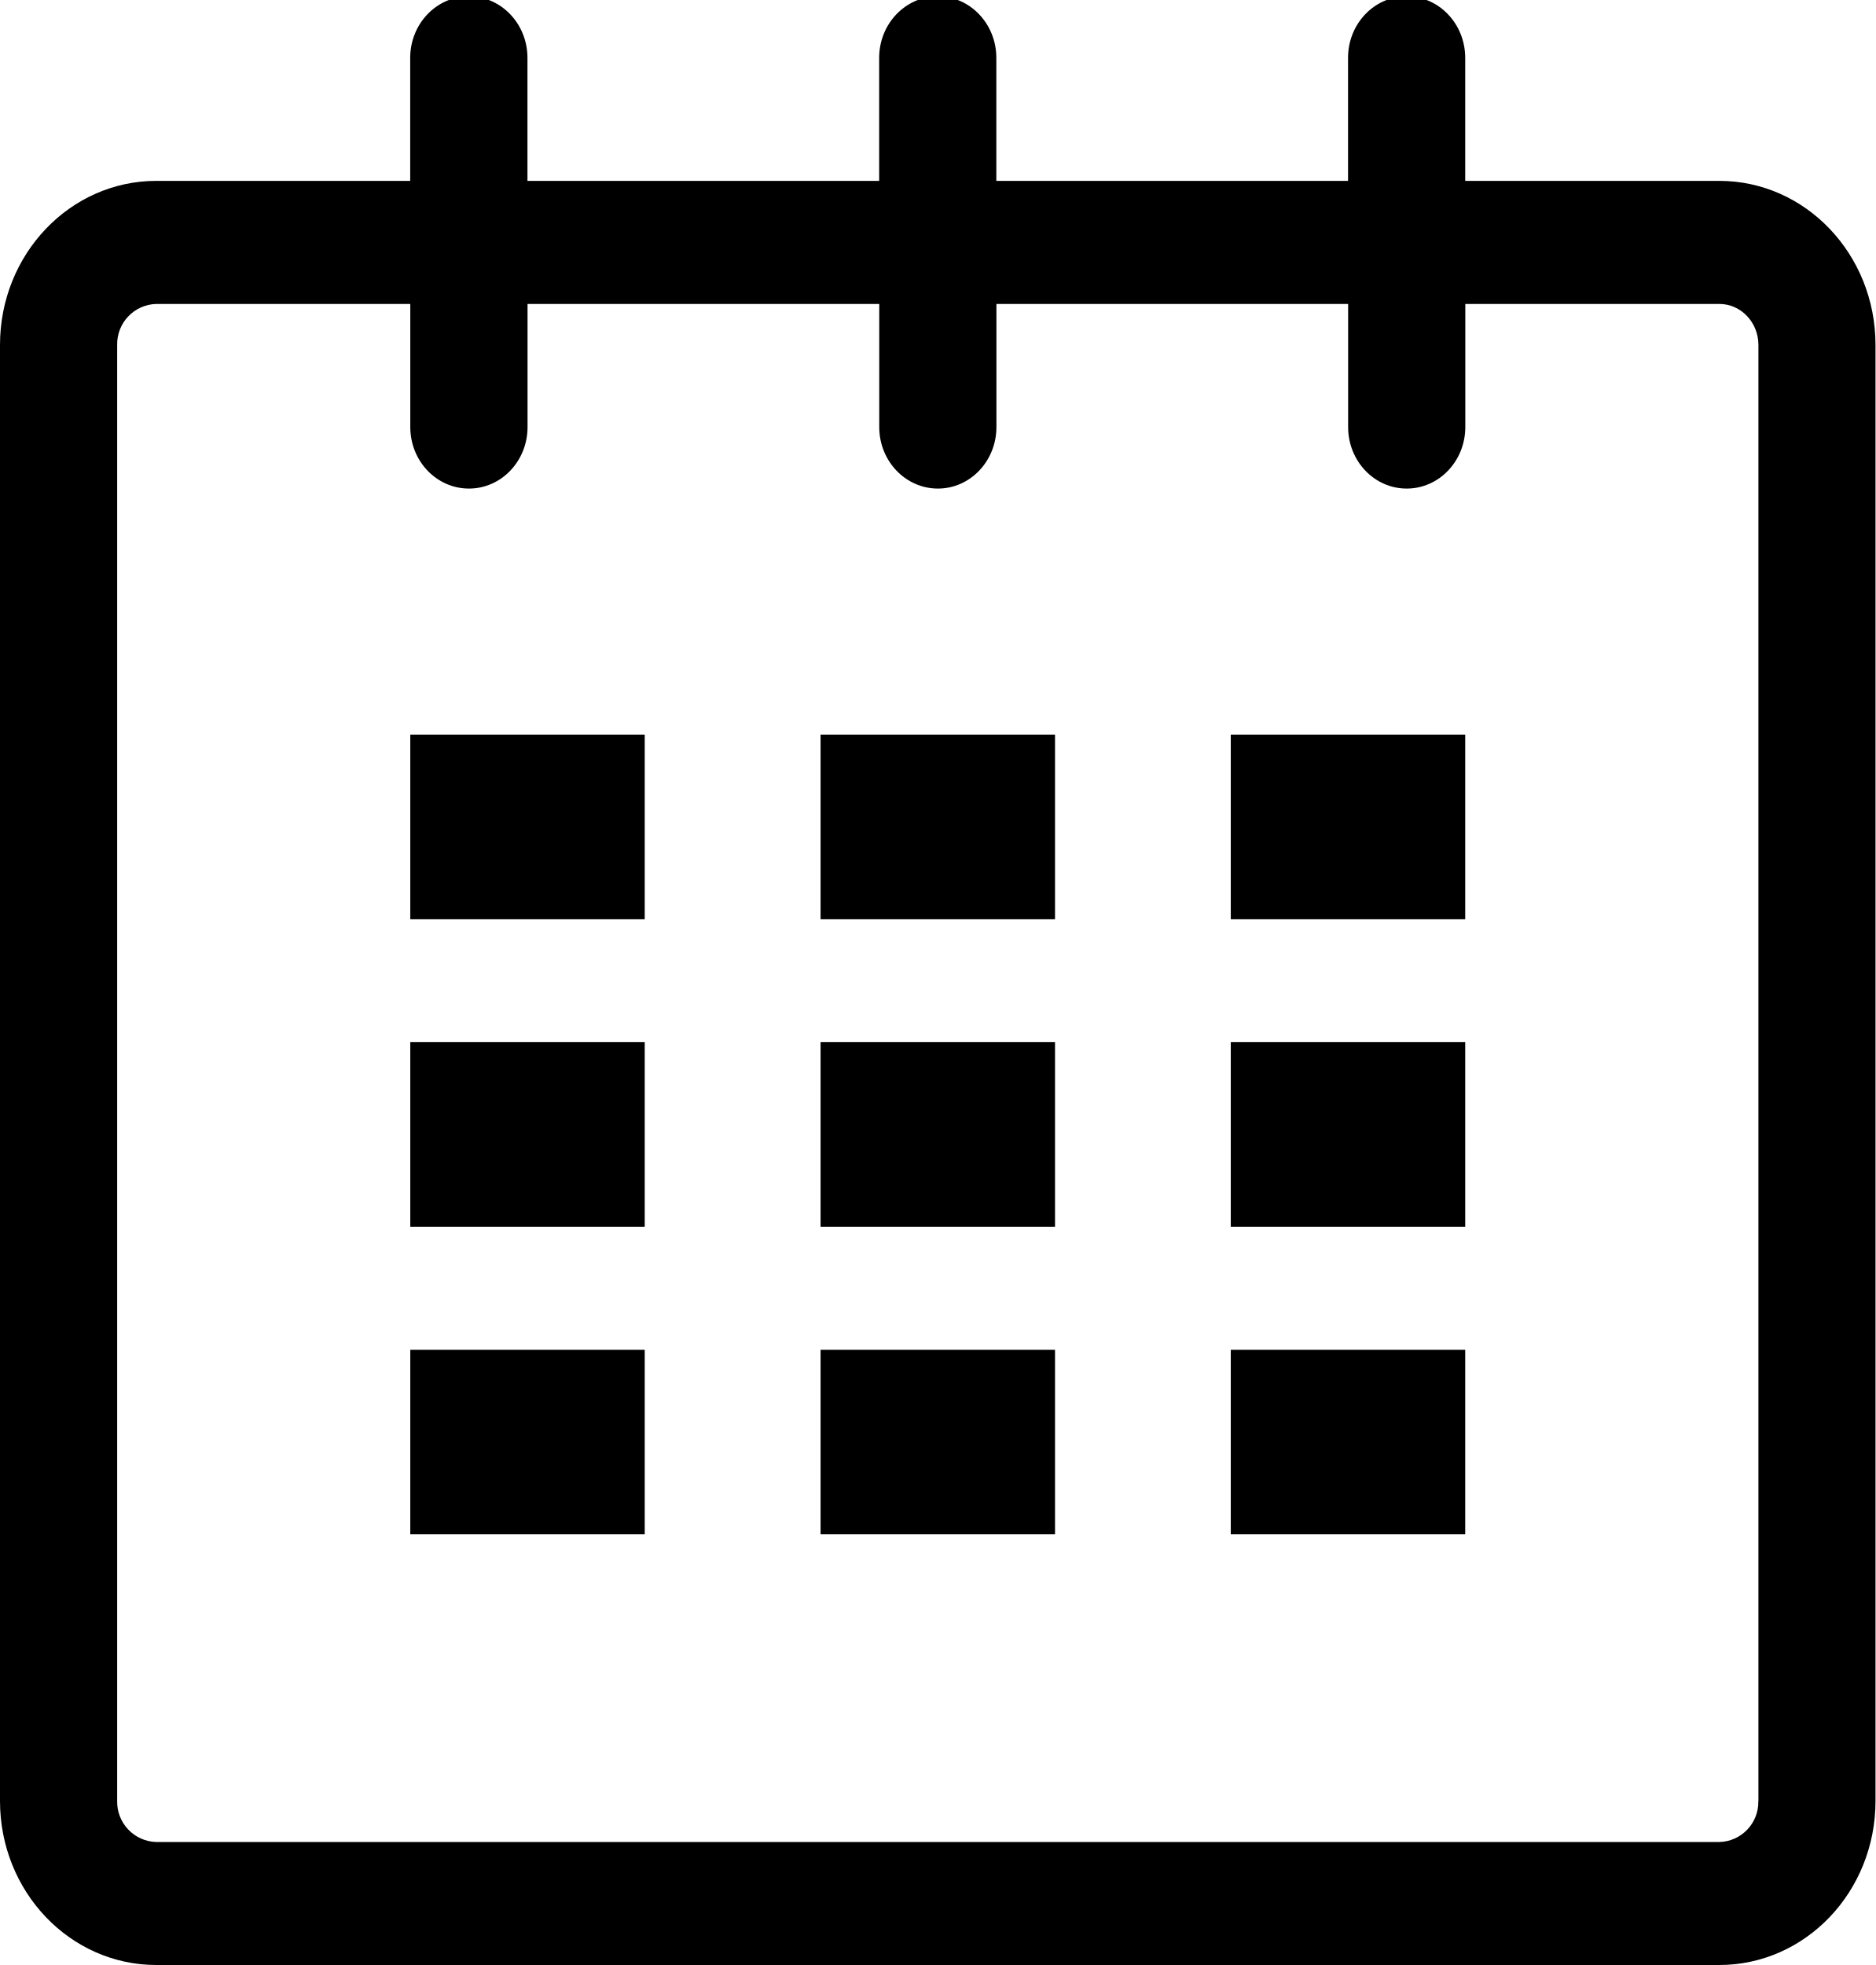
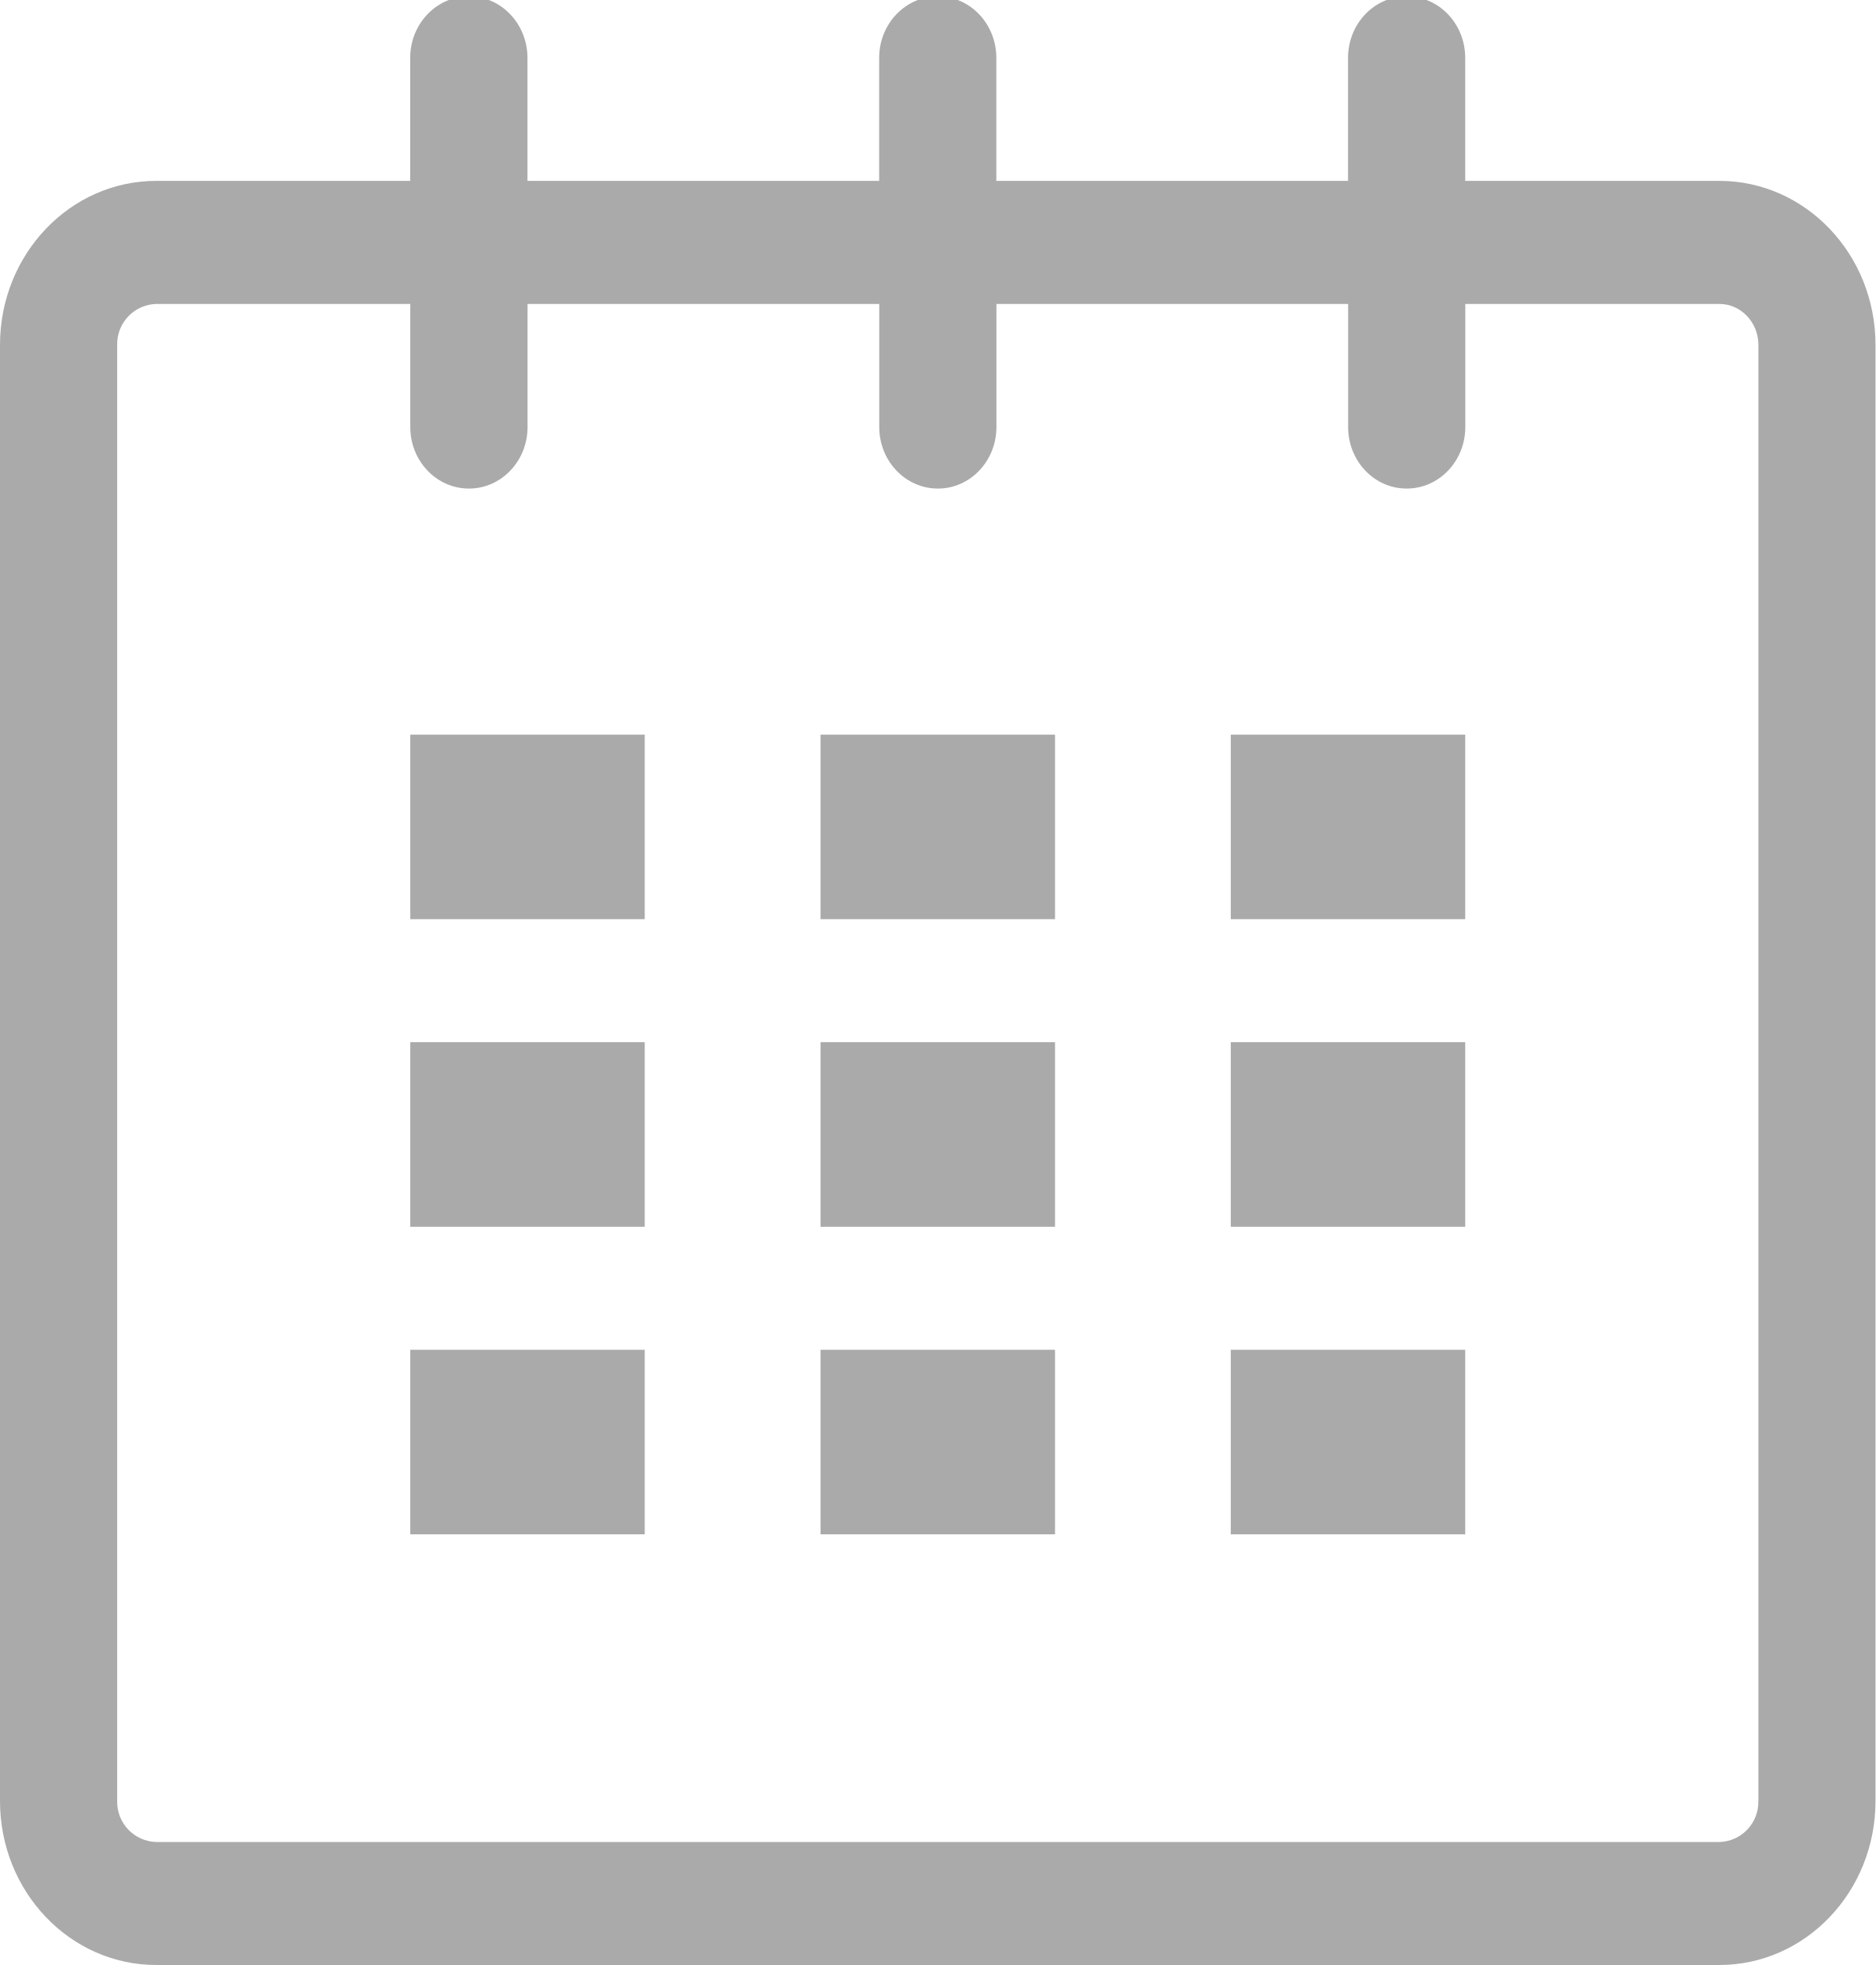
<svg xmlns="http://www.w3.org/2000/svg" width="21" height="22" viewBox="0 0 21 22">
-   <path d="M19.251 2.025h-2.845V.648c0-.381-.294-.689-.656-.689-.363 0-.656.308-.656.689v1.377h-3.938V.648c0-.381-.294-.689-.655-.689-.363 0-.657.308-.657.689v1.377H5.906V.648c0-.381-.294-.689-.656-.689-.363 0-.657.308-.657.689v1.377H1.75C.784 2.025 0 2.847 0 3.862v16.302C0 21.179.784 22 1.75 22h17.501c.966 0 1.749-.821 1.749-1.836V3.862c0-1.015-.783-1.837-1.749-1.837zm.437 18.139a.448.448 0 0 1-.437.459H1.75a.45.45 0 0 1-.438-.459V3.862a.45.45 0 0 1 .438-.459h2.844v1.378c0 .381.294.689.657.689.362 0 .656-.308.656-.689V3.403h3.938v1.378c0 .381.294.689.657.689.361 0 .655-.308.655-.689V3.403h3.938v1.378c0 .381.293.689.656.689.362 0 .656-.308.656-.689V3.403h2.845c.241 0 .437.206.437.459v16.302z" />
-   <path d="M4.594 8.225h2.625v2.066H4.594zM4.594 11.668h2.625v2.067H4.594zM4.594 15.112h2.625v2.066H4.594zM9.188 15.112h2.625v2.066H9.188zM9.188 11.668h2.625v2.067H9.188zM9.188 8.225h2.625v2.066H9.188zM13.781 15.112h2.625v2.066h-2.625zM13.781 11.668h2.625v2.067h-2.625zM13.781 8.225h2.625v2.066h-2.625z" />
+   <path fill="#AAAAAA" d="M19.251 2.025h-2.845V.648c0-.381-.294-.689-.656-.689-.363 0-.656.308-.656.689v1.377h-3.938V.648c0-.381-.294-.689-.655-.689-.363 0-.657.308-.657.689v1.377H5.906V.648c0-.381-.294-.689-.656-.689-.363 0-.657.308-.657.689v1.377H1.75C.784 2.025 0 2.847 0 3.862v16.302C0 21.179.784 22 1.75 22h17.501c.966 0 1.749-.821 1.749-1.836V3.862c0-1.015-.783-1.837-1.749-1.837zm.437 18.139a.448.448 0 0 1-.437.459H1.75a.45.45 0 0 1-.438-.459V3.862a.45.45 0 0 1 .438-.459h2.844v1.378c0 .381.294.689.657.689.362 0 .656-.308.656-.689V3.403h3.938v1.378c0 .381.294.689.657.689.361 0 .655-.308.655-.689V3.403h3.938v1.378c0 .381.293.689.656.689.362 0 .656-.308.656-.689V3.403h2.845c.241 0 .437.206.437.459v16.302z" />
+   <path fill="#AAAAAA" d="M4.594 8.225h2.625v2.066H4.594zM4.594 11.668h2.625v2.067H4.594zM4.594 15.112h2.625v2.066H4.594zM9.188 15.112h2.625v2.066H9.188zM9.188 11.668h2.625v2.067H9.188zM9.188 8.225h2.625v2.066H9.188zM13.781 15.112h2.625v2.066h-2.625zM13.781 11.668h2.625v2.067h-2.625zM13.781 8.225h2.625v2.066h-2.625z" />
</svg>
